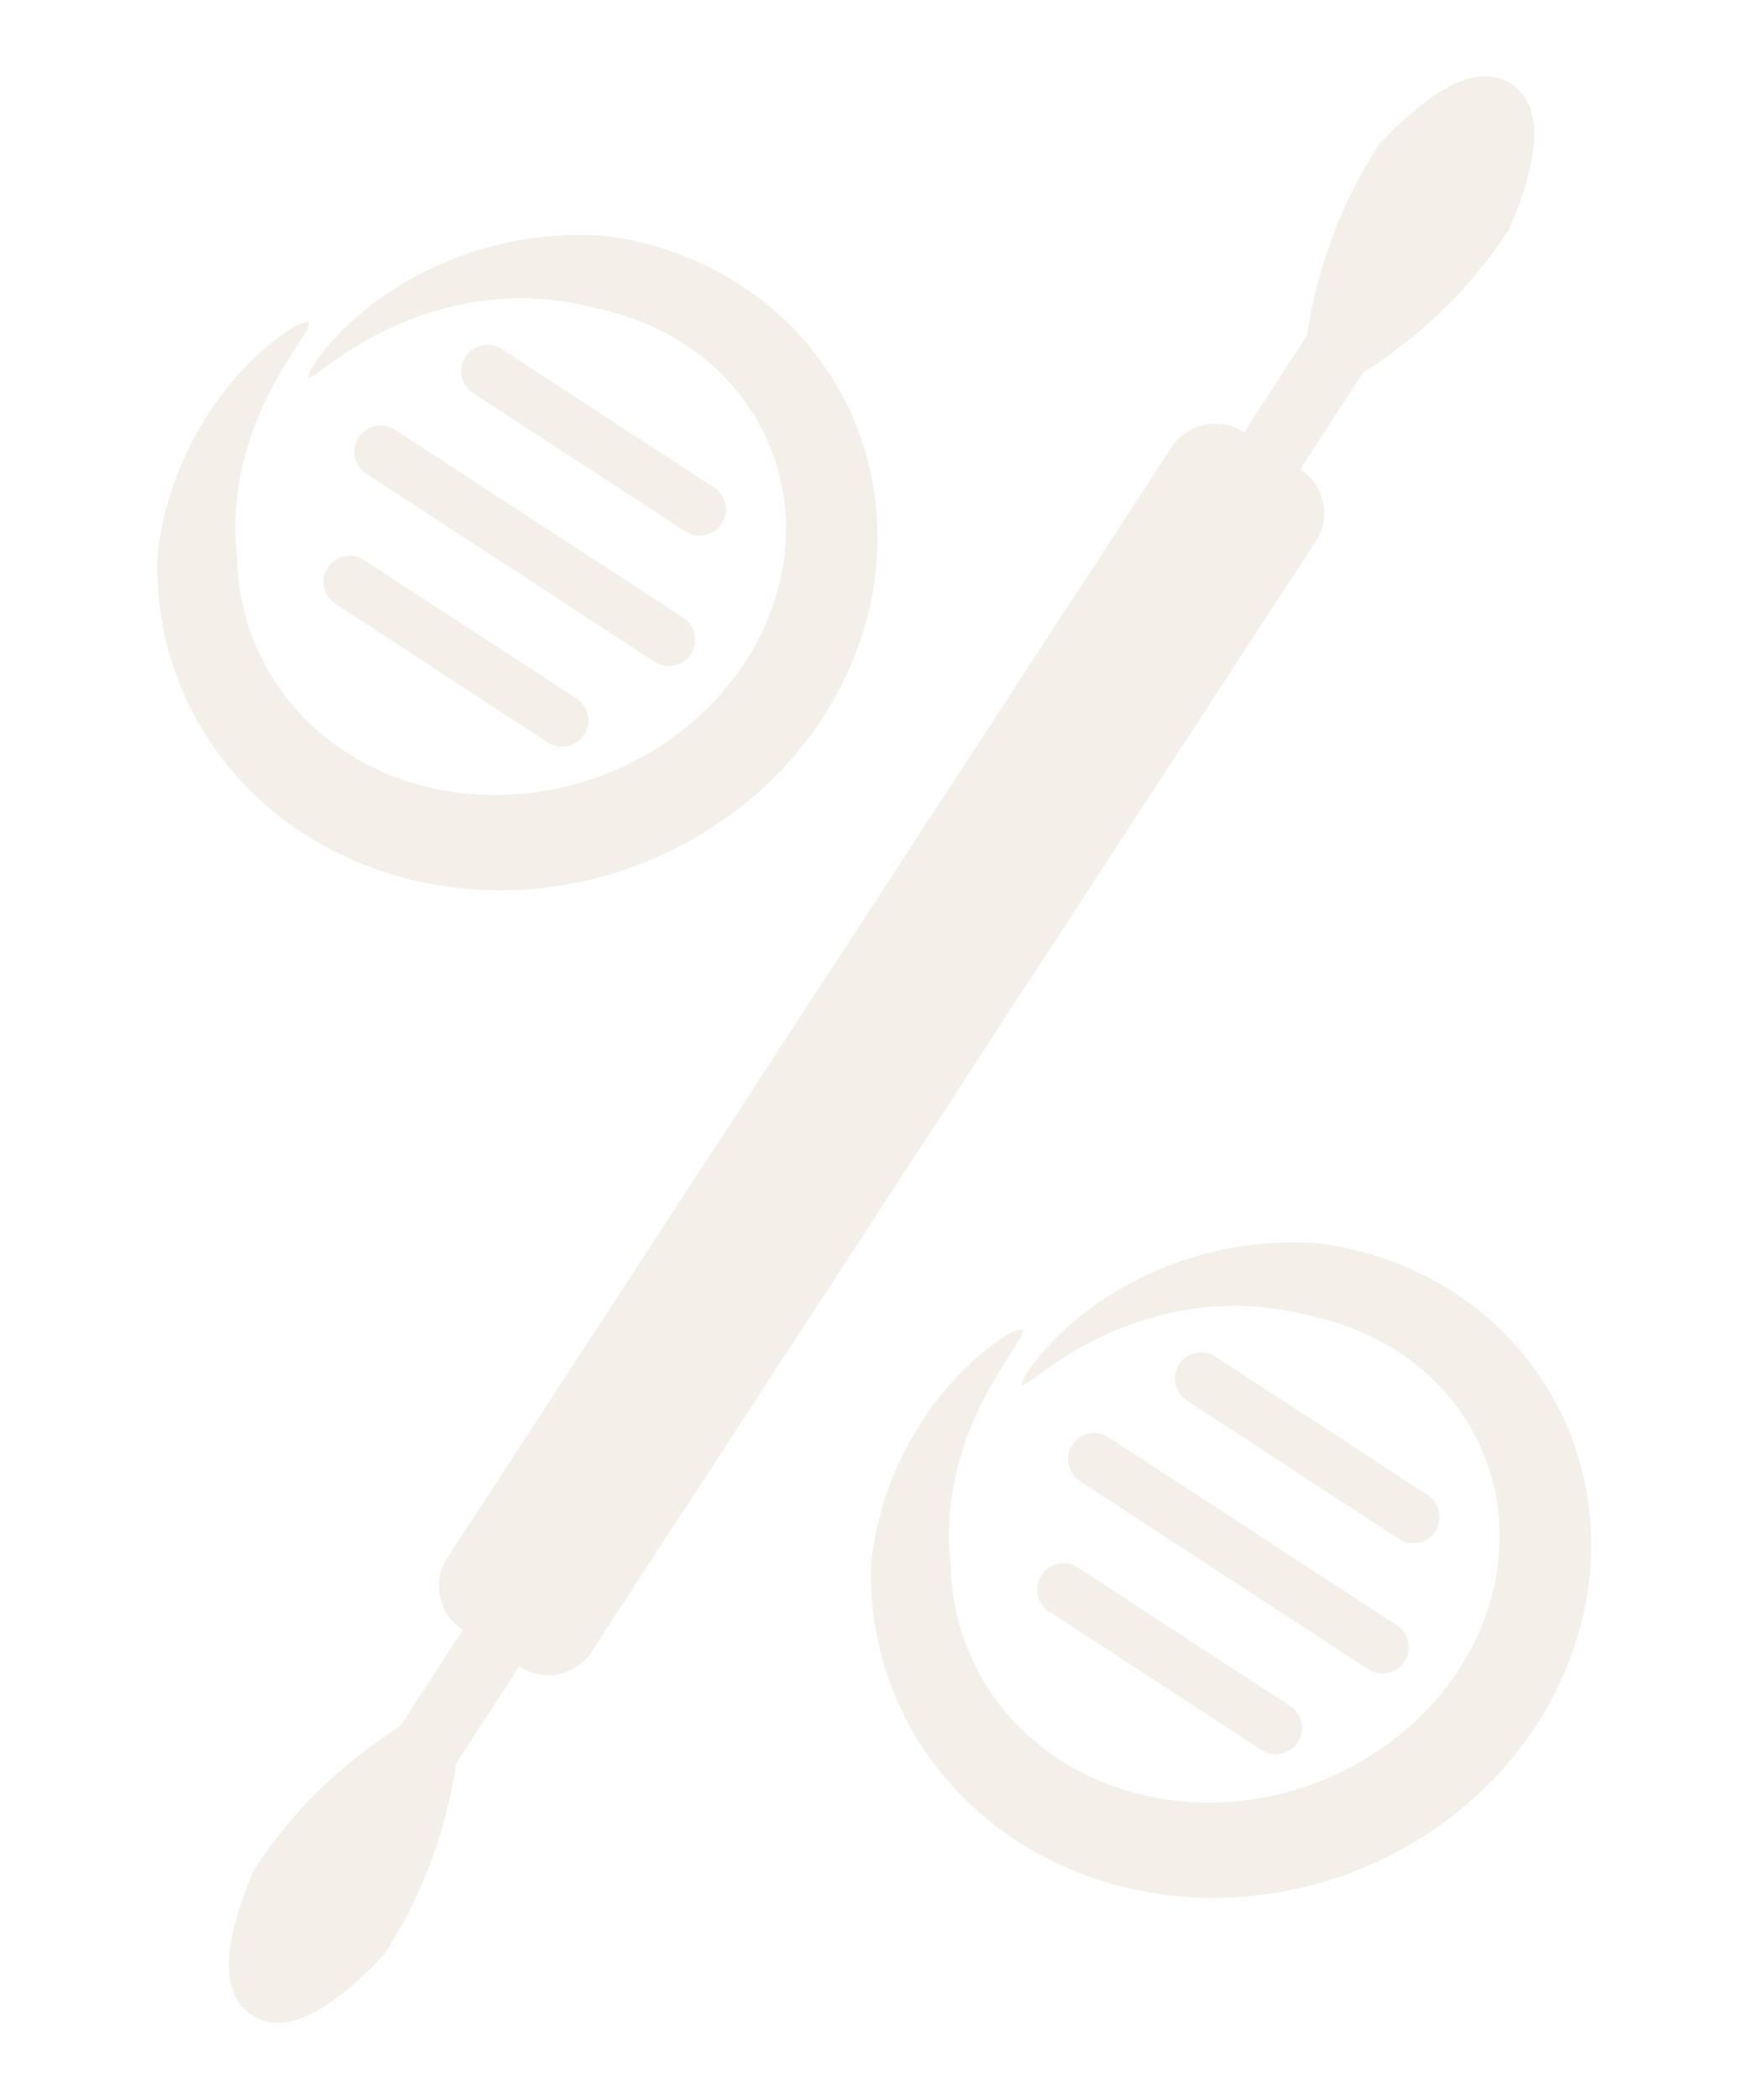
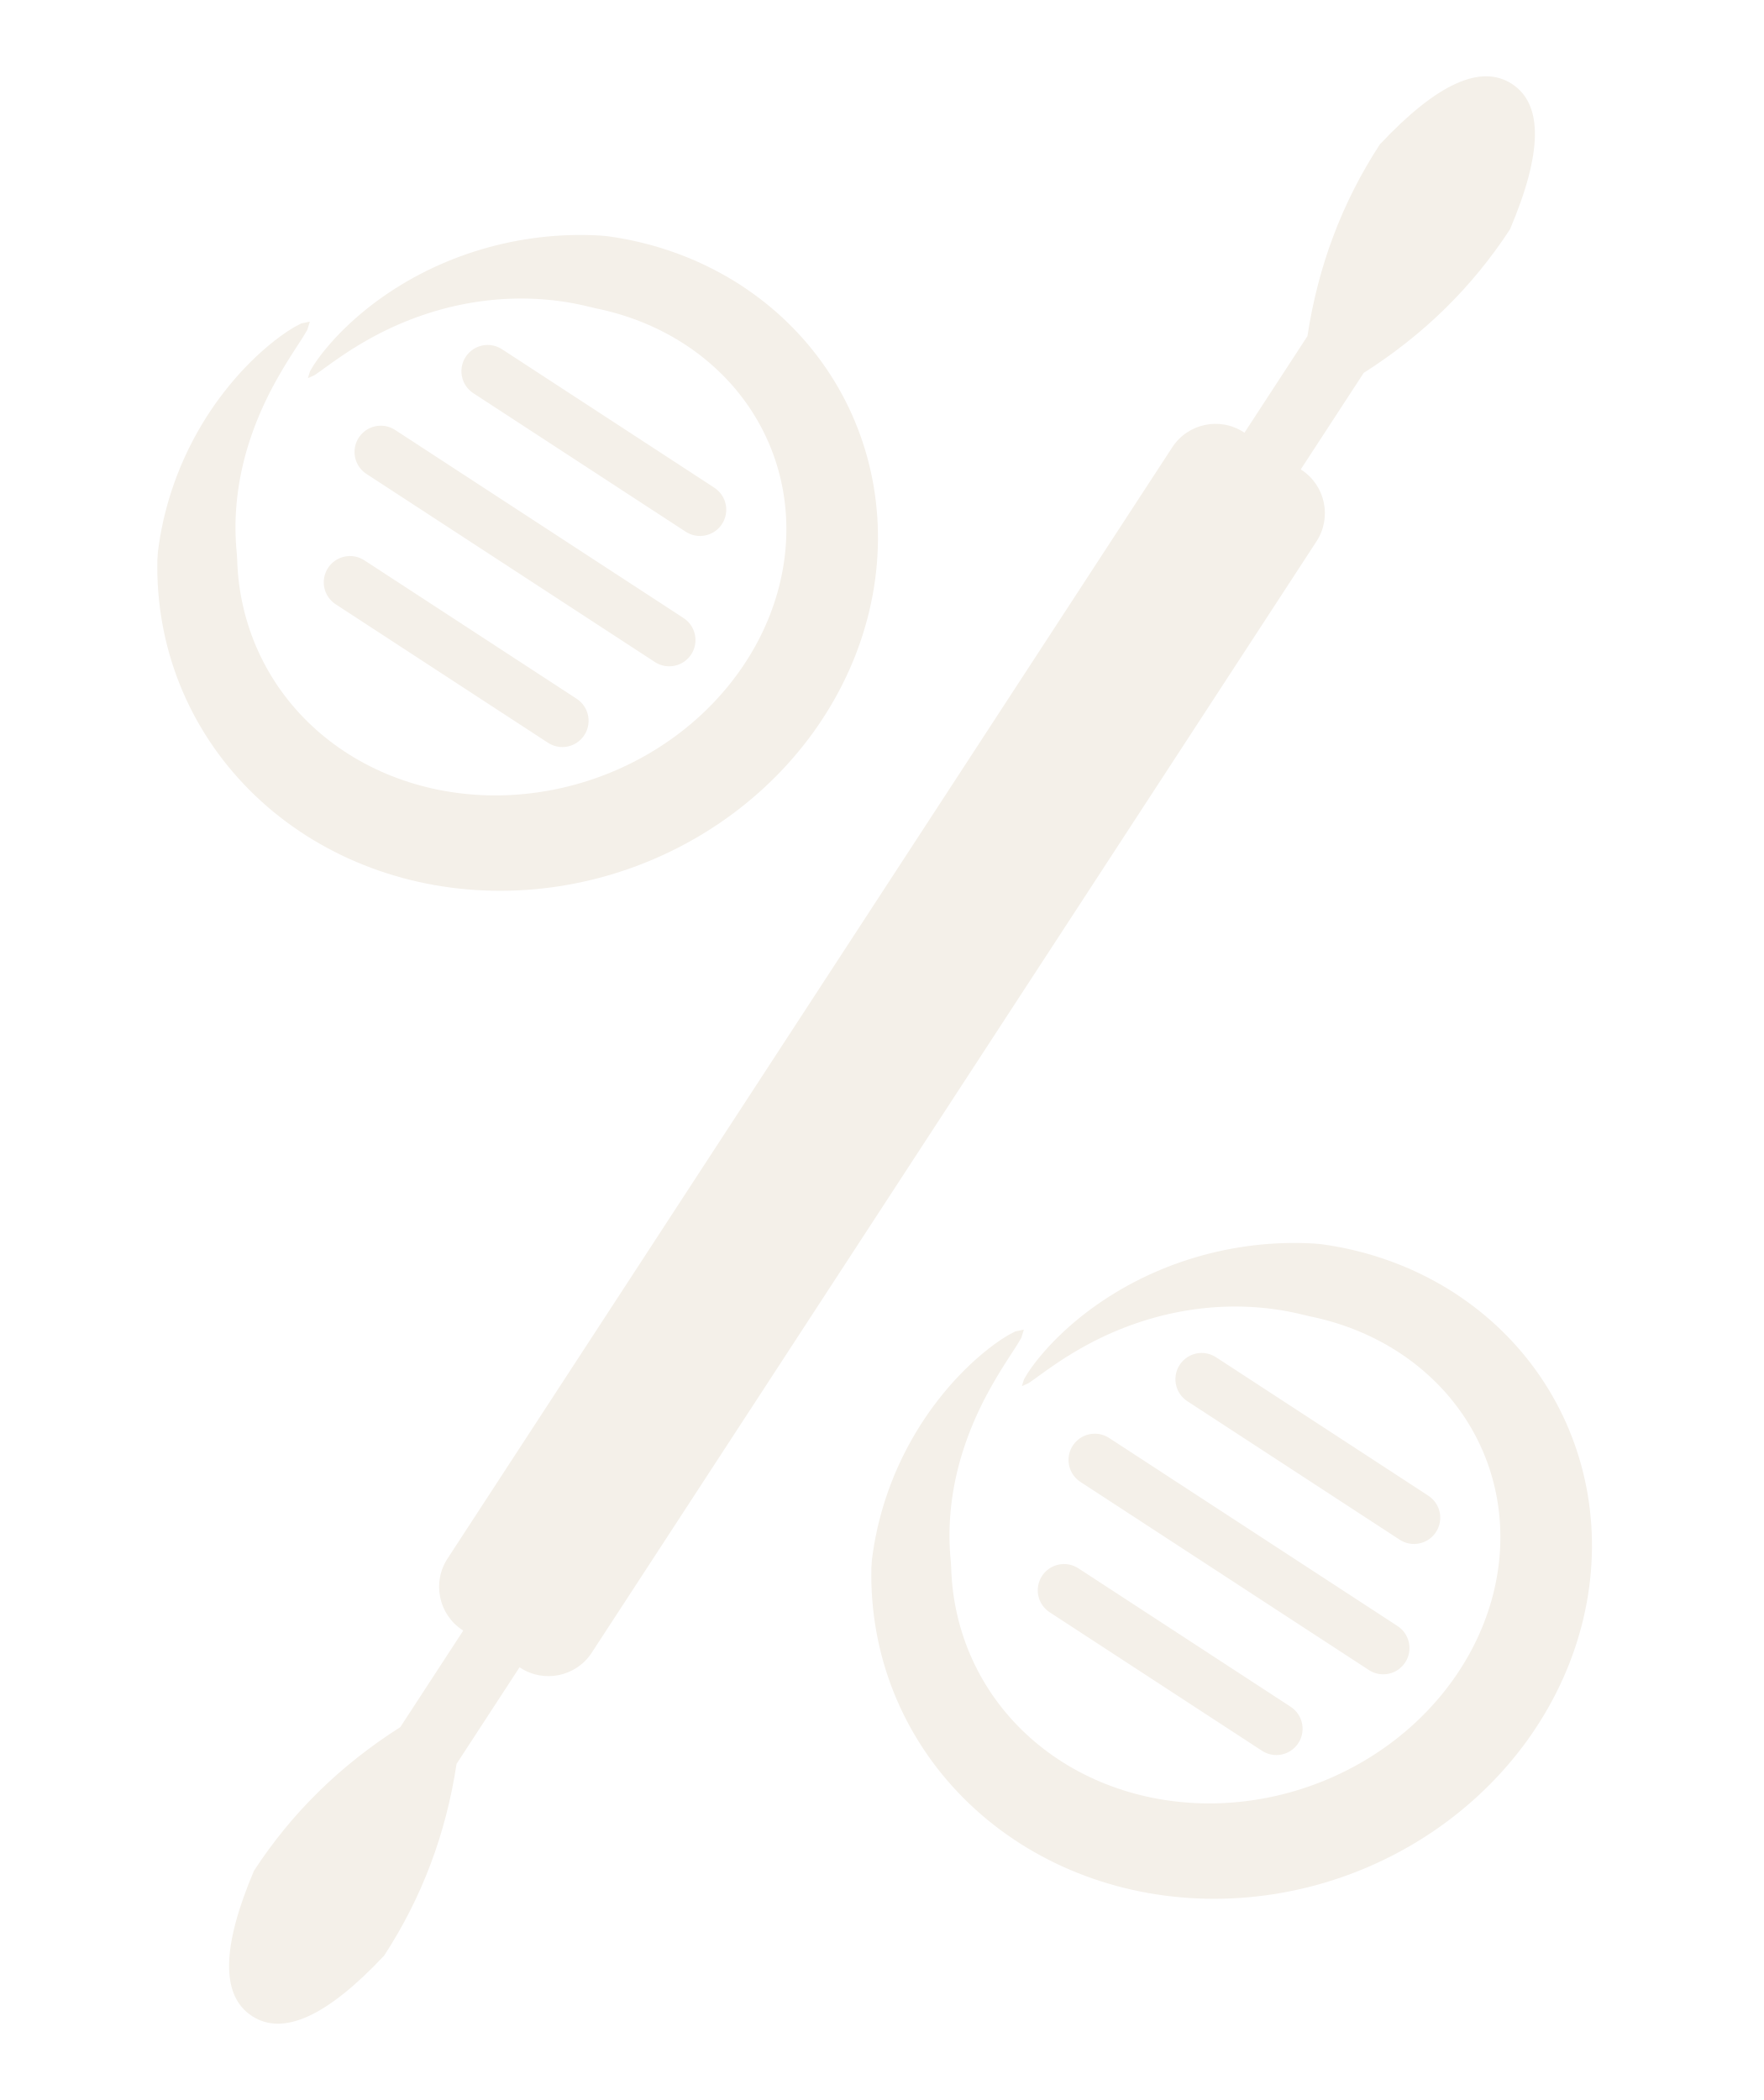
- <svg xmlns="http://www.w3.org/2000/svg" viewBox="0 0 216.72 258.00" width="216.72" height="258.00">
-   <g transform="scale(2.58)">
+ <svg xmlns="http://www.w3.org/2000/svg" viewBox="0 0 221.76 264.00" width="221.76" height="264.00">
+   <g transform="scale(2.64)">
    <g fill="#F4F0E9">
      <g transform="translate(42.00 50.00) rotate(-56.889)">
        <rect x="-34.05" y="-4.10" width="68.10" height="8.20" rx="2.46" />
        <path d="M 32.95,-1.60 L 39.54,-1.60 Q 44.15,-3.70 49.07,-3.70 Q 54.92,-2.66 54.92,0.00 Q 54.92,2.66 49.07,3.70 Q 44.15,3.70 39.54,1.60 L 32.95,1.60 Z" />
        <path d="M -32.95,-1.60 L -39.54,-1.60 Q -44.15,-3.70 -49.07,-3.70 Q -54.92,-2.66 -54.92,0.00 Q -54.92,2.66 -49.07,3.70 Q -44.15,3.70 -39.54,1.60 L -32.95,1.60 Z" />
      </g>
    </g>
    <g fill="#F4F0E9">
      <path d="M 14.661,18.007 L 14.977,17.866 L 15.239,17.683 L 15.496,17.498 L 15.752,17.313 L 16.009,17.132 L 16.267,16.954 L 16.528,16.780 L 16.791,16.611 L 17.057,16.447 L 17.325,16.288 L 17.597,16.133 L 17.870,15.985 L 18.146,15.841 L 18.425,15.704 L 18.706,15.571 L 18.990,15.445 L 19.275,15.325 L 19.563,15.210 L 19.852,15.102 L 20.143,14.999 L 20.436,14.903 L 20.730,14.813 L 21.026,14.729 L 21.323,14.651 L 21.620,14.580 L 21.919,14.515 L 22.218,14.456 L 22.518,14.404 L 22.818,14.358 L 23.119,14.318 L 23.419,14.285 L 23.719,14.258 L 24.019,14.238 L 24.319,14.224 L 24.618,14.217 L 24.916,14.216 L 25.213,14.221 L 25.509,14.233 L 25.803,14.251 L 26.096,14.275 L 26.388,14.305 L 26.677,14.342 L 26.965,14.385 L 27.251,14.434 L 27.534,14.489 L 27.815,14.550 L 28.093,14.617 L 28.370,14.682 L 28.646,14.741 L 28.920,14.806 L 29.192,14.877 L 29.461,14.953 L 29.728,15.035 L 29.992,15.123 L 30.253,15.216 L 30.511,15.315 L 30.766,15.420 L 31.018,15.529 L 31.266,15.645 L 31.511,15.765 L 31.752,15.891 L 31.989,16.021 L 32.223,16.157 L 32.452,16.297 L 32.678,16.443 L 32.899,16.593 L 33.116,16.748 L 33.328,16.907 L 33.536,17.071 L 33.739,17.240 L 33.938,17.412 L 34.132,17.589 L 34.321,17.770 L 34.505,17.955 L 34.684,18.144 L 34.858,18.336 L 35.027,18.532 L 35.190,18.732 L 35.348,18.936 L 35.501,19.143 L 35.649,19.353 L 35.791,19.566 L 35.927,19.783 L 36.058,20.002 L 36.184,20.224 L 36.303,20.449 L 36.417,20.677 L 36.525,20.908 L 36.628,21.141 L 36.724,21.376 L 36.815,21.613 L 36.899,21.853 L 36.978,22.095 L 37.051,22.339 L 37.117,22.584 L 37.178,22.832 L 37.232,23.081 L 37.281,23.331 L 37.323,23.583 L 37.359,23.837 L 37.389,24.091 L 37.413,24.347 L 37.430,24.604 L 37.441,24.861 L 37.446,25.120 L 37.445,25.379 L 37.438,25.638 L 37.424,25.899 L 37.404,26.159 L 37.377,26.419 L 37.344,26.680 L 37.305,26.941 L 37.260,27.201 L 37.208,27.461 L 37.150,27.721 L 37.086,27.980 L 37.015,28.239 L 36.938,28.496 L 36.855,28.753 L 36.766,29.009 L 36.671,29.263 L 36.569,29.517 L 36.461,29.768 L 36.348,30.019 L 36.228,30.267 L 36.102,30.514 L 35.970,30.759 L 35.832,31.001 L 35.689,31.241 L 35.540,31.479 L 35.384,31.715 L 35.224,31.948 L 35.057,32.178 L 34.885,32.405 L 34.708,32.629 L 34.525,32.850 L 34.337,33.067 L 34.144,33.282 L 33.946,33.492 L 33.742,33.699 L 33.534,33.902 L 33.321,34.102 L 33.103,34.297 L 32.881,34.488 L 32.654,34.675 L 32.422,34.858 L 32.187,35.036 L 31.947,35.209 L 31.703,35.378 L 31.455,35.542 L 31.204,35.701 L 30.949,35.855 L 30.690,36.005 L 30.428,36.148 L 30.163,36.287 L 29.894,36.420 L 29.623,36.548 L 29.349,36.671 L 29.072,36.788 L 28.793,36.899 L 28.511,37.004 L 28.227,37.104 L 27.941,37.198 L 27.654,37.286 L 27.364,37.368 L 27.073,37.444 L 26.780,37.514 L 26.487,37.578 L 26.192,37.636 L 25.896,37.687 L 25.599,37.733 L 25.302,37.772 L 25.004,37.805 L 24.706,37.832 L 24.407,37.852 L 24.109,37.867 L 23.811,37.875 L 23.513,37.876 L 23.216,37.872 L 22.920,37.861 L 22.624,37.843 L 22.329,37.820 L 22.035,37.790 L 21.743,37.754 L 21.452,37.712 L 21.163,37.663 L 20.875,37.609 L 20.590,37.548 L 20.306,37.481 L 20.025,37.408 L 19.746,37.329 L 19.469,37.244 L 19.195,37.153 L 18.924,37.056 L 18.655,36.954 L 18.390,36.845 L 18.128,36.731 L 17.869,36.611 L 17.614,36.486 L 17.362,36.355 L 17.114,36.219 L 16.869,36.077 L 16.629,35.930 L 16.392,35.777 L 16.160,35.620 L 15.932,35.457 L 15.708,35.289 L 15.489,35.116 L 15.274,34.939 L 15.064,34.757 L 14.859,34.569 L 14.658,34.378 L 14.463,34.182 L 14.272,33.981 L 14.087,33.776 L 13.907,33.566 L 13.732,33.353 L 13.563,33.135 L 13.399,32.914 L 13.240,32.688 L 13.088,32.459 L 12.941,32.226 L 12.799,31.989 L 12.664,31.749 L 12.535,31.505 L 12.411,31.258 L 12.294,31.008 L 12.183,30.754 L 12.078,30.498 L 11.979,30.238 L 11.887,29.976 L 11.801,29.711 L 11.721,29.444 L 11.648,29.174 L 11.582,28.902 L 11.522,28.627 L 11.469,28.351 L 11.423,28.072 L 11.383,27.792 L 11.351,27.510 L 11.325,27.226 L 11.306,26.940 L 11.294,26.654 L 11.277,26.366 L 11.251,26.075 L 11.231,25.782 L 11.219,25.487 L 11.213,25.189 L 11.215,24.890 L 11.224,24.589 L 11.241,24.287 L 11.265,23.983 L 11.296,23.678 L 11.335,23.371 L 11.382,23.064 L 11.435,22.756 L 11.497,22.447 L 11.566,22.138 L 11.642,21.828 L 11.726,21.519 L 11.818,21.209 L 11.917,20.900 L 12.024,20.591 L 12.137,20.282 L 12.259,19.974 L 12.387,19.667 L 12.523,19.360 L 12.666,19.055 L 12.816,18.750 L 12.973,18.447 L 13.137,18.145 L 13.307,17.843 L 13.483,17.543 L 13.665,17.243 L 13.853,16.943 L 14.045,16.643 L 14.241,16.341 L 14.438,16.034 L 14.629,15.716 L 14.756,15.316 L 14.756,15.316 L 14.341,15.403 L 14.003,15.582 L 13.682,15.783 L 13.372,15.999 L 13.070,16.227 L 12.777,16.465 L 12.491,16.711 L 12.212,16.966 L 11.941,17.228 L 11.676,17.498 L 11.418,17.774 L 11.168,18.058 L 10.924,18.347 L 10.688,18.642 L 10.459,18.944 L 10.238,19.250 L 10.023,19.563 L 9.817,19.880 L 9.618,20.203 L 9.427,20.530 L 9.244,20.862 L 9.069,21.198 L 8.902,21.539 L 8.743,21.884 L 8.593,22.232 L 8.451,22.585 L 8.318,22.941 L 8.193,23.300 L 8.077,23.662 L 7.970,24.028 L 7.872,24.396 L 7.783,24.766 L 7.704,25.139 L 7.633,25.515 L 7.572,25.892 L 7.520,26.271 L 7.495,26.651 L 7.491,27.032 L 7.496,27.412 L 7.511,27.792 L 7.535,28.171 L 7.569,28.549 L 7.612,28.926 L 7.665,29.302 L 7.727,29.676 L 7.798,30.048 L 7.879,30.418 L 7.969,30.786 L 8.069,31.152 L 8.177,31.515 L 8.295,31.874 L 8.422,32.231 L 8.558,32.585 L 8.703,32.934 L 8.857,33.281 L 9.020,33.623 L 9.191,33.961 L 9.371,34.295 L 9.560,34.624 L 9.757,34.948 L 9.962,35.268 L 10.175,35.582 L 10.396,35.891 L 10.625,36.195 L 10.862,36.493 L 11.107,36.785 L 11.359,37.071 L 11.618,37.351 L 11.884,37.625 L 12.157,37.893 L 12.437,38.153 L 12.723,38.407 L 13.016,38.655 L 13.316,38.895 L 13.621,39.128 L 13.932,39.354 L 14.249,39.572 L 14.571,39.784 L 14.899,39.987 L 15.232,40.183 L 15.570,40.371 L 15.913,40.551 L 16.260,40.724 L 16.611,40.888 L 16.967,41.044 L 17.327,41.192 L 17.690,41.332 L 18.057,41.464 L 18.428,41.587 L 18.801,41.702 L 19.177,41.809 L 19.556,41.907 L 19.938,41.996 L 20.322,42.077 L 20.708,42.150 L 21.096,42.213 L 21.486,42.269 L 21.877,42.315 L 22.269,42.353 L 22.662,42.383 L 23.057,42.403 L 23.452,42.416 L 23.847,42.419 L 24.243,42.414 L 24.638,42.401 L 25.034,42.378 L 25.429,42.348 L 25.823,42.308 L 26.217,42.261 L 26.610,42.205 L 27.002,42.140 L 27.392,42.067 L 27.780,41.986 L 28.167,41.897 L 28.552,41.799 L 28.935,41.693 L 29.315,41.579 L 29.693,41.457 L 30.068,41.327 L 30.440,41.190 L 30.809,41.044 L 31.175,40.891 L 31.537,40.730 L 31.895,40.562 L 32.250,40.386 L 32.601,40.203 L 32.947,40.013 L 33.289,39.815 L 33.627,39.610 L 33.959,39.399 L 34.287,39.180 L 34.610,38.955 L 34.928,38.724 L 35.240,38.485 L 35.546,38.241 L 35.847,37.990 L 36.142,37.733 L 36.431,37.470 L 36.714,37.201 L 36.991,36.927 L 37.261,36.647 L 37.525,36.361 L 37.781,36.071 L 38.031,35.775 L 38.274,35.474 L 38.510,35.169 L 38.739,34.858 L 38.960,34.544 L 39.173,34.225 L 39.379,33.901 L 39.578,33.574 L 39.768,33.243 L 39.951,32.908 L 40.125,32.570 L 40.291,32.229 L 40.450,31.884 L 40.599,31.537 L 40.741,31.186 L 40.873,30.834 L 40.998,30.479 L 41.113,30.121 L 41.220,29.762 L 41.319,29.401 L 41.408,29.038 L 41.488,28.674 L 41.560,28.309 L 41.622,27.943 L 41.676,27.576 L 41.720,27.209 L 41.756,26.841 L 41.782,26.473 L 41.799,26.105 L 41.807,25.738 L 41.806,25.371 L 41.796,25.005 L 41.777,24.639 L 41.748,24.275 L 41.711,23.912 L 41.665,23.551 L 41.609,23.192 L 41.545,22.834 L 41.471,22.479 L 41.389,22.126 L 41.298,21.776 L 41.198,21.428 L 41.089,21.084 L 40.972,20.743 L 40.846,20.405 L 40.712,20.071 L 40.570,19.741 L 40.419,19.414 L 40.260,19.092 L 40.093,18.775 L 39.918,18.461 L 39.736,18.153 L 39.545,17.850 L 39.347,17.551 L 39.142,17.258 L 38.930,16.970 L 38.710,16.688 L 38.484,16.411 L 38.250,16.141 L 38.010,15.876 L 37.764,15.617 L 37.511,15.365 L 37.252,15.119 L 36.987,14.879 L 36.716,14.646 L 36.439,14.420 L 36.157,14.201 L 35.870,13.988 L 35.577,13.783 L 35.280,13.584 L 34.978,13.393 L 34.671,13.209 L 34.360,13.033 L 34.044,12.864 L 33.725,12.702 L 33.402,12.548 L 33.075,12.401 L 32.745,12.262 L 32.411,12.131 L 32.074,12.008 L 31.735,11.892 L 31.392,11.784 L 31.048,11.684 L 30.701,11.592 L 30.351,11.507 L 30.000,11.431 L 29.647,11.362 L 29.293,11.302 L 28.937,11.249 L 28.578,11.216 L 28.218,11.199 L 27.858,11.190 L 27.498,11.189 L 27.139,11.196 L 26.780,11.211 L 26.423,11.233 L 26.066,11.263 L 25.710,11.301 L 25.356,11.347 L 25.003,11.400 L 24.652,11.460 L 24.302,11.528 L 23.955,11.604 L 23.610,11.686 L 23.267,11.776 L 22.927,11.873 L 22.590,11.977 L 22.255,12.088 L 21.924,12.206 L 21.595,12.330 L 21.270,12.462 L 20.949,12.600 L 20.631,12.744 L 20.317,12.895 L 20.008,13.053 L 19.702,13.216 L 19.401,13.386 L 19.104,13.562 L 18.812,13.744 L 18.524,13.931 L 18.242,14.124 L 17.965,14.323 L 17.693,14.528 L 17.426,14.738 L 17.165,14.953 L 16.911,15.173 L 16.662,15.399 L 16.419,15.630 L 16.183,15.865 L 15.954,16.106 L 15.733,16.352 L 15.519,16.603 L 15.313,16.860 L 15.117,17.123 L 14.933,17.393 L 14.765,17.675 L 14.661,18.007 Z" />
      <path d="M 48.661,66.007 L 48.977,65.866 L 49.239,65.683 L 49.496,65.498 L 49.752,65.313 L 50.009,65.132 L 50.267,64.954 L 50.528,64.780 L 50.791,64.611 L 51.057,64.447 L 51.325,64.288 L 51.597,64.133 L 51.870,63.985 L 52.146,63.841 L 52.425,63.704 L 52.706,63.571 L 52.990,63.445 L 53.275,63.325 L 53.563,63.210 L 53.852,63.102 L 54.143,62.999 L 54.436,62.903 L 54.730,62.813 L 55.026,62.729 L 55.323,62.651 L 55.620,62.580 L 55.919,62.515 L 56.218,62.456 L 56.518,62.404 L 56.818,62.358 L 57.119,62.318 L 57.419,62.285 L 57.719,62.258 L 58.019,62.238 L 58.319,62.224 L 58.618,62.217 L 58.916,62.216 L 59.213,62.221 L 59.509,62.233 L 59.803,62.251 L 60.096,62.275 L 60.388,62.305 L 60.677,62.342 L 60.965,62.385 L 61.251,62.434 L 61.534,62.489 L 61.815,62.550 L 62.093,62.617 L 62.370,62.682 L 62.646,62.741 L 62.920,62.806 L 63.192,62.877 L 63.461,62.953 L 63.728,63.035 L 63.992,63.123 L 64.253,63.216 L 64.511,63.315 L 64.766,63.420 L 65.018,63.529 L 65.266,63.645 L 65.511,63.765 L 65.752,63.891 L 65.989,64.021 L 66.223,64.157 L 66.452,64.297 L 66.678,64.443 L 66.899,64.593 L 67.116,64.748 L 67.328,64.907 L 67.536,65.071 L 67.739,65.240 L 67.938,65.412 L 68.132,65.589 L 68.321,65.770 L 68.505,65.955 L 68.684,66.144 L 68.858,66.336 L 69.027,66.532 L 69.190,66.732 L 69.348,66.936 L 69.501,67.143 L 69.649,67.353 L 69.791,67.566 L 69.927,67.783 L 70.058,68.002 L 70.184,68.224 L 70.303,68.449 L 70.417,68.677 L 70.525,68.908 L 70.628,69.141 L 70.724,69.376 L 70.815,69.613 L 70.899,69.853 L 70.978,70.095 L 71.051,70.339 L 71.117,70.584 L 71.178,70.832 L 71.232,71.081 L 71.281,71.331 L 71.323,71.583 L 71.359,71.837 L 71.389,72.091 L 71.413,72.347 L 71.430,72.604 L 71.441,72.861 L 71.446,73.120 L 71.445,73.379 L 71.438,73.638 L 71.424,73.899 L 71.404,74.159 L 71.377,74.419 L 71.344,74.680 L 71.305,74.941 L 71.260,75.201 L 71.208,75.461 L 71.150,75.721 L 71.086,75.980 L 71.015,76.239 L 70.938,76.496 L 70.855,76.753 L 70.766,77.009 L 70.671,77.263 L 70.569,77.517 L 70.461,77.768 L 70.348,78.019 L 70.228,78.267 L 70.102,78.514 L 69.970,78.759 L 69.832,79.001 L 69.689,79.241 L 69.540,79.479 L 69.384,79.715 L 69.224,79.948 L 69.057,80.178 L 68.885,80.405 L 68.708,80.629 L 68.525,80.850 L 68.337,81.067 L 68.144,81.282 L 67.946,81.492 L 67.742,81.699 L 67.534,81.902 L 67.321,82.102 L 67.103,82.297 L 66.881,82.488 L 66.654,82.675 L 66.422,82.858 L 66.187,83.036 L 65.947,83.209 L 65.703,83.378 L 65.455,83.542 L 65.204,83.701 L 64.949,83.855 L 64.690,84.005 L 64.428,84.148 L 64.163,84.287 L 63.894,84.420 L 63.623,84.548 L 63.349,84.671 L 63.072,84.788 L 62.793,84.899 L 62.511,85.004 L 62.227,85.104 L 61.941,85.198 L 61.654,85.286 L 61.364,85.368 L 61.073,85.444 L 60.780,85.514 L 60.487,85.578 L 60.192,85.636 L 59.896,85.687 L 59.599,85.733 L 59.302,85.772 L 59.004,85.805 L 58.706,85.832 L 58.407,85.852 L 58.109,85.867 L 57.811,85.875 L 57.513,85.876 L 57.216,85.872 L 56.920,85.861 L 56.624,85.843 L 56.329,85.820 L 56.035,85.790 L 55.743,85.754 L 55.452,85.712 L 55.163,85.663 L 54.875,85.609 L 54.590,85.548 L 54.306,85.481 L 54.025,85.408 L 53.746,85.329 L 53.469,85.244 L 53.195,85.153 L 52.924,85.056 L 52.655,84.954 L 52.390,84.845 L 52.128,84.731 L 51.869,84.611 L 51.614,84.486 L 51.362,84.355 L 51.114,84.219 L 50.869,84.077 L 50.629,83.930 L 50.392,83.777 L 50.160,83.620 L 49.932,83.457 L 49.708,83.289 L 49.489,83.116 L 49.274,82.939 L 49.064,82.757 L 48.859,82.569 L 48.658,82.378 L 48.463,82.182 L 48.272,81.981 L 48.087,81.776 L 47.907,81.566 L 47.732,81.353 L 47.563,81.135 L 47.399,80.914 L 47.240,80.688 L 47.088,80.459 L 46.941,80.226 L 46.799,79.989 L 46.664,79.749 L 46.535,79.505 L 46.411,79.258 L 46.294,79.008 L 46.183,78.754 L 46.078,78.498 L 45.979,78.238 L 45.887,77.976 L 45.801,77.711 L 45.721,77.444 L 45.648,77.174 L 45.582,76.902 L 45.522,76.627 L 45.469,76.351 L 45.423,76.072 L 45.383,75.792 L 45.351,75.510 L 45.325,75.226 L 45.306,74.940 L 45.294,74.654 L 45.277,74.366 L 45.251,74.075 L 45.231,73.782 L 45.219,73.487 L 45.213,73.189 L 45.215,72.890 L 45.224,72.589 L 45.241,72.287 L 45.265,71.983 L 45.296,71.678 L 45.335,71.371 L 45.382,71.064 L 45.435,70.756 L 45.497,70.447 L 45.566,70.138 L 45.642,69.828 L 45.726,69.519 L 45.818,69.209 L 45.917,68.900 L 46.024,68.591 L 46.137,68.282 L 46.259,67.974 L 46.387,67.667 L 46.523,67.360 L 46.666,67.055 L 46.816,66.750 L 46.973,66.447 L 47.137,66.145 L 47.307,65.843 L 47.483,65.543 L 47.665,65.243 L 47.853,64.943 L 48.045,64.643 L 48.241,64.341 L 48.438,64.034 L 48.629,63.716 L 48.756,63.316 L 48.756,63.316 L 48.341,63.403 L 48.003,63.582 L 47.682,63.783 L 47.372,63.999 L 47.070,64.227 L 46.777,64.465 L 46.491,64.711 L 46.212,64.966 L 45.941,65.228 L 45.676,65.498 L 45.418,65.774 L 45.168,66.058 L 44.924,66.347 L 44.688,66.642 L 44.459,66.944 L 44.238,67.250 L 44.023,67.563 L 43.817,67.880 L 43.618,68.203 L 43.427,68.530 L 43.244,68.862 L 43.069,69.198 L 42.902,69.539 L 42.743,69.884 L 42.593,70.232 L 42.451,70.585 L 42.318,70.941 L 42.193,71.300 L 42.077,71.662 L 41.970,72.028 L 41.872,72.396 L 41.783,72.766 L 41.704,73.139 L 41.633,73.515 L 41.572,73.892 L 41.520,74.271 L 41.495,74.651 L 41.491,75.032 L 41.496,75.412 L 41.511,75.792 L 41.535,76.171 L 41.569,76.549 L 41.612,76.926 L 41.665,77.302 L 41.727,77.676 L 41.798,78.048 L 41.879,78.418 L 41.969,78.786 L 42.069,79.152 L 42.177,79.515 L 42.295,79.874 L 42.422,80.231 L 42.558,80.585 L 42.703,80.934 L 42.857,81.281 L 43.020,81.623 L 43.191,81.961 L 43.371,82.295 L 43.560,82.624 L 43.757,82.948 L 43.962,83.268 L 44.175,83.582 L 44.396,83.891 L 44.625,84.195 L 44.862,84.493 L 45.107,84.785 L 45.359,85.071 L 45.618,85.351 L 45.884,85.625 L 46.157,85.893 L 46.437,86.153 L 46.723,86.407 L 47.016,86.655 L 47.316,86.895 L 47.621,87.128 L 47.932,87.354 L 48.249,87.572 L 48.571,87.784 L 48.899,87.987 L 49.232,88.183 L 49.570,88.371 L 49.913,88.551 L 50.260,88.724 L 50.611,88.888 L 50.967,89.044 L 51.327,89.192 L 51.690,89.332 L 52.057,89.464 L 52.428,89.587 L 52.801,89.702 L 53.177,89.809 L 53.556,89.907 L 53.938,89.996 L 54.322,90.077 L 54.708,90.150 L 55.096,90.213 L 55.486,90.269 L 55.877,90.315 L 56.269,90.353 L 56.662,90.383 L 57.057,90.403 L 57.452,90.416 L 57.847,90.419 L 58.243,90.414 L 58.638,90.401 L 59.034,90.378 L 59.429,90.348 L 59.823,90.308 L 60.217,90.261 L 60.610,90.205 L 61.002,90.140 L 61.392,90.067 L 61.780,89.986 L 62.167,89.897 L 62.552,89.799 L 62.935,89.693 L 63.315,89.579 L 63.693,89.457 L 64.068,89.327 L 64.440,89.190 L 64.809,89.044 L 65.175,88.891 L 65.537,88.730 L 65.895,88.562 L 66.250,88.386 L 66.601,88.203 L 66.947,88.013 L 67.289,87.815 L 67.627,87.610 L 67.959,87.399 L 68.287,87.180 L 68.610,86.955 L 68.928,86.724 L 69.240,86.485 L 69.546,86.241 L 69.847,85.990 L 70.142,85.733 L 70.431,85.470 L 70.714,85.201 L 70.991,84.927 L 71.261,84.647 L 71.525,84.361 L 71.781,84.071 L 72.031,83.775 L 72.274,83.474 L 72.510,83.169 L 72.739,82.858 L 72.960,82.544 L 73.173,82.225 L 73.379,81.901 L 73.578,81.574 L 73.768,81.243 L 73.951,80.908 L 74.125,80.570 L 74.291,80.229 L 74.450,79.884 L 74.599,79.537 L 74.741,79.186 L 74.873,78.834 L 74.998,78.479 L 75.113,78.121 L 75.220,77.762 L 75.319,77.401 L 75.408,77.038 L 75.488,76.674 L 75.560,76.309 L 75.622,75.943 L 75.676,75.576 L 75.720,75.209 L 75.756,74.841 L 75.782,74.473 L 75.799,74.105 L 75.807,73.738 L 75.806,73.371 L 75.796,73.005 L 75.777,72.639 L 75.748,72.275 L 75.711,71.912 L 75.665,71.551 L 75.609,71.192 L 75.545,70.834 L 75.471,70.479 L 75.389,70.126 L 75.298,69.776 L 75.198,69.428 L 75.089,69.084 L 74.972,68.743 L 74.846,68.405 L 74.712,68.071 L 74.570,67.741 L 74.419,67.414 L 74.260,67.092 L 74.093,66.775 L 73.918,66.461 L 73.736,66.153 L 73.545,65.850 L 73.347,65.551 L 73.142,65.258 L 72.930,64.970 L 72.710,64.688 L 72.484,64.411 L 72.250,64.141 L 72.010,63.876 L 71.764,63.617 L 71.511,63.365 L 71.252,63.119 L 70.987,62.879 L 70.716,62.646 L 70.439,62.420 L 70.157,62.201 L 69.870,61.988 L 69.577,61.783 L 69.280,61.584 L 68.978,61.393 L 68.671,61.209 L 68.360,61.033 L 68.044,60.864 L 67.725,60.702 L 67.402,60.548 L 67.075,60.401 L 66.745,60.262 L 66.411,60.131 L 66.074,60.008 L 65.735,59.892 L 65.392,59.784 L 65.048,59.684 L 64.701,59.592 L 64.351,59.507 L 64.000,59.431 L 63.647,59.362 L 63.293,59.302 L 62.937,59.249 L 62.578,59.216 L 62.218,59.199 L 61.858,59.190 L 61.498,59.189 L 61.139,59.196 L 60.780,59.211 L 60.423,59.233 L 60.066,59.263 L 59.710,59.301 L 59.356,59.347 L 59.003,59.400 L 58.652,59.460 L 58.302,59.528 L 57.955,59.604 L 57.610,59.686 L 57.267,59.776 L 56.927,59.873 L 56.590,59.977 L 56.255,60.088 L 55.924,60.206 L 55.595,60.330 L 55.270,60.462 L 54.949,60.600 L 54.631,60.744 L 54.317,60.895 L 54.008,61.053 L 53.702,61.216 L 53.401,61.386 L 53.104,61.562 L 52.812,61.744 L 52.524,61.931 L 52.242,62.124 L 51.965,62.323 L 51.693,62.528 L 51.426,62.738 L 51.165,62.953 L 50.911,63.173 L 50.662,63.399 L 50.419,63.630 L 50.183,63.865 L 49.954,64.106 L 49.733,64.352 L 49.519,64.603 L 49.313,64.860 L 49.117,65.123 L 48.933,65.393 L 48.765,65.675 L 48.661,66.007 Z" />
    </g>
    <g stroke="#F4F0E9" stroke-linecap="round" fill="none">
      <line x1="23.222" y1="17.677" x2="33.333" y2="24.272" stroke-width="2.50" />
      <line x1="18.132" y1="21.521" x2="31.868" y2="30.479" stroke-width="2.50" />
      <line x1="16.667" y1="27.728" x2="26.778" y2="34.323" stroke-width="2.50" />
      <line x1="57.222" y1="65.677" x2="67.333" y2="72.272" stroke-width="2.50" />
      <line x1="52.132" y1="69.521" x2="65.868" y2="78.479" stroke-width="2.50" />
      <line x1="50.667" y1="75.728" x2="60.778" y2="82.323" stroke-width="2.50" />
    </g>
  </g>
</svg>
